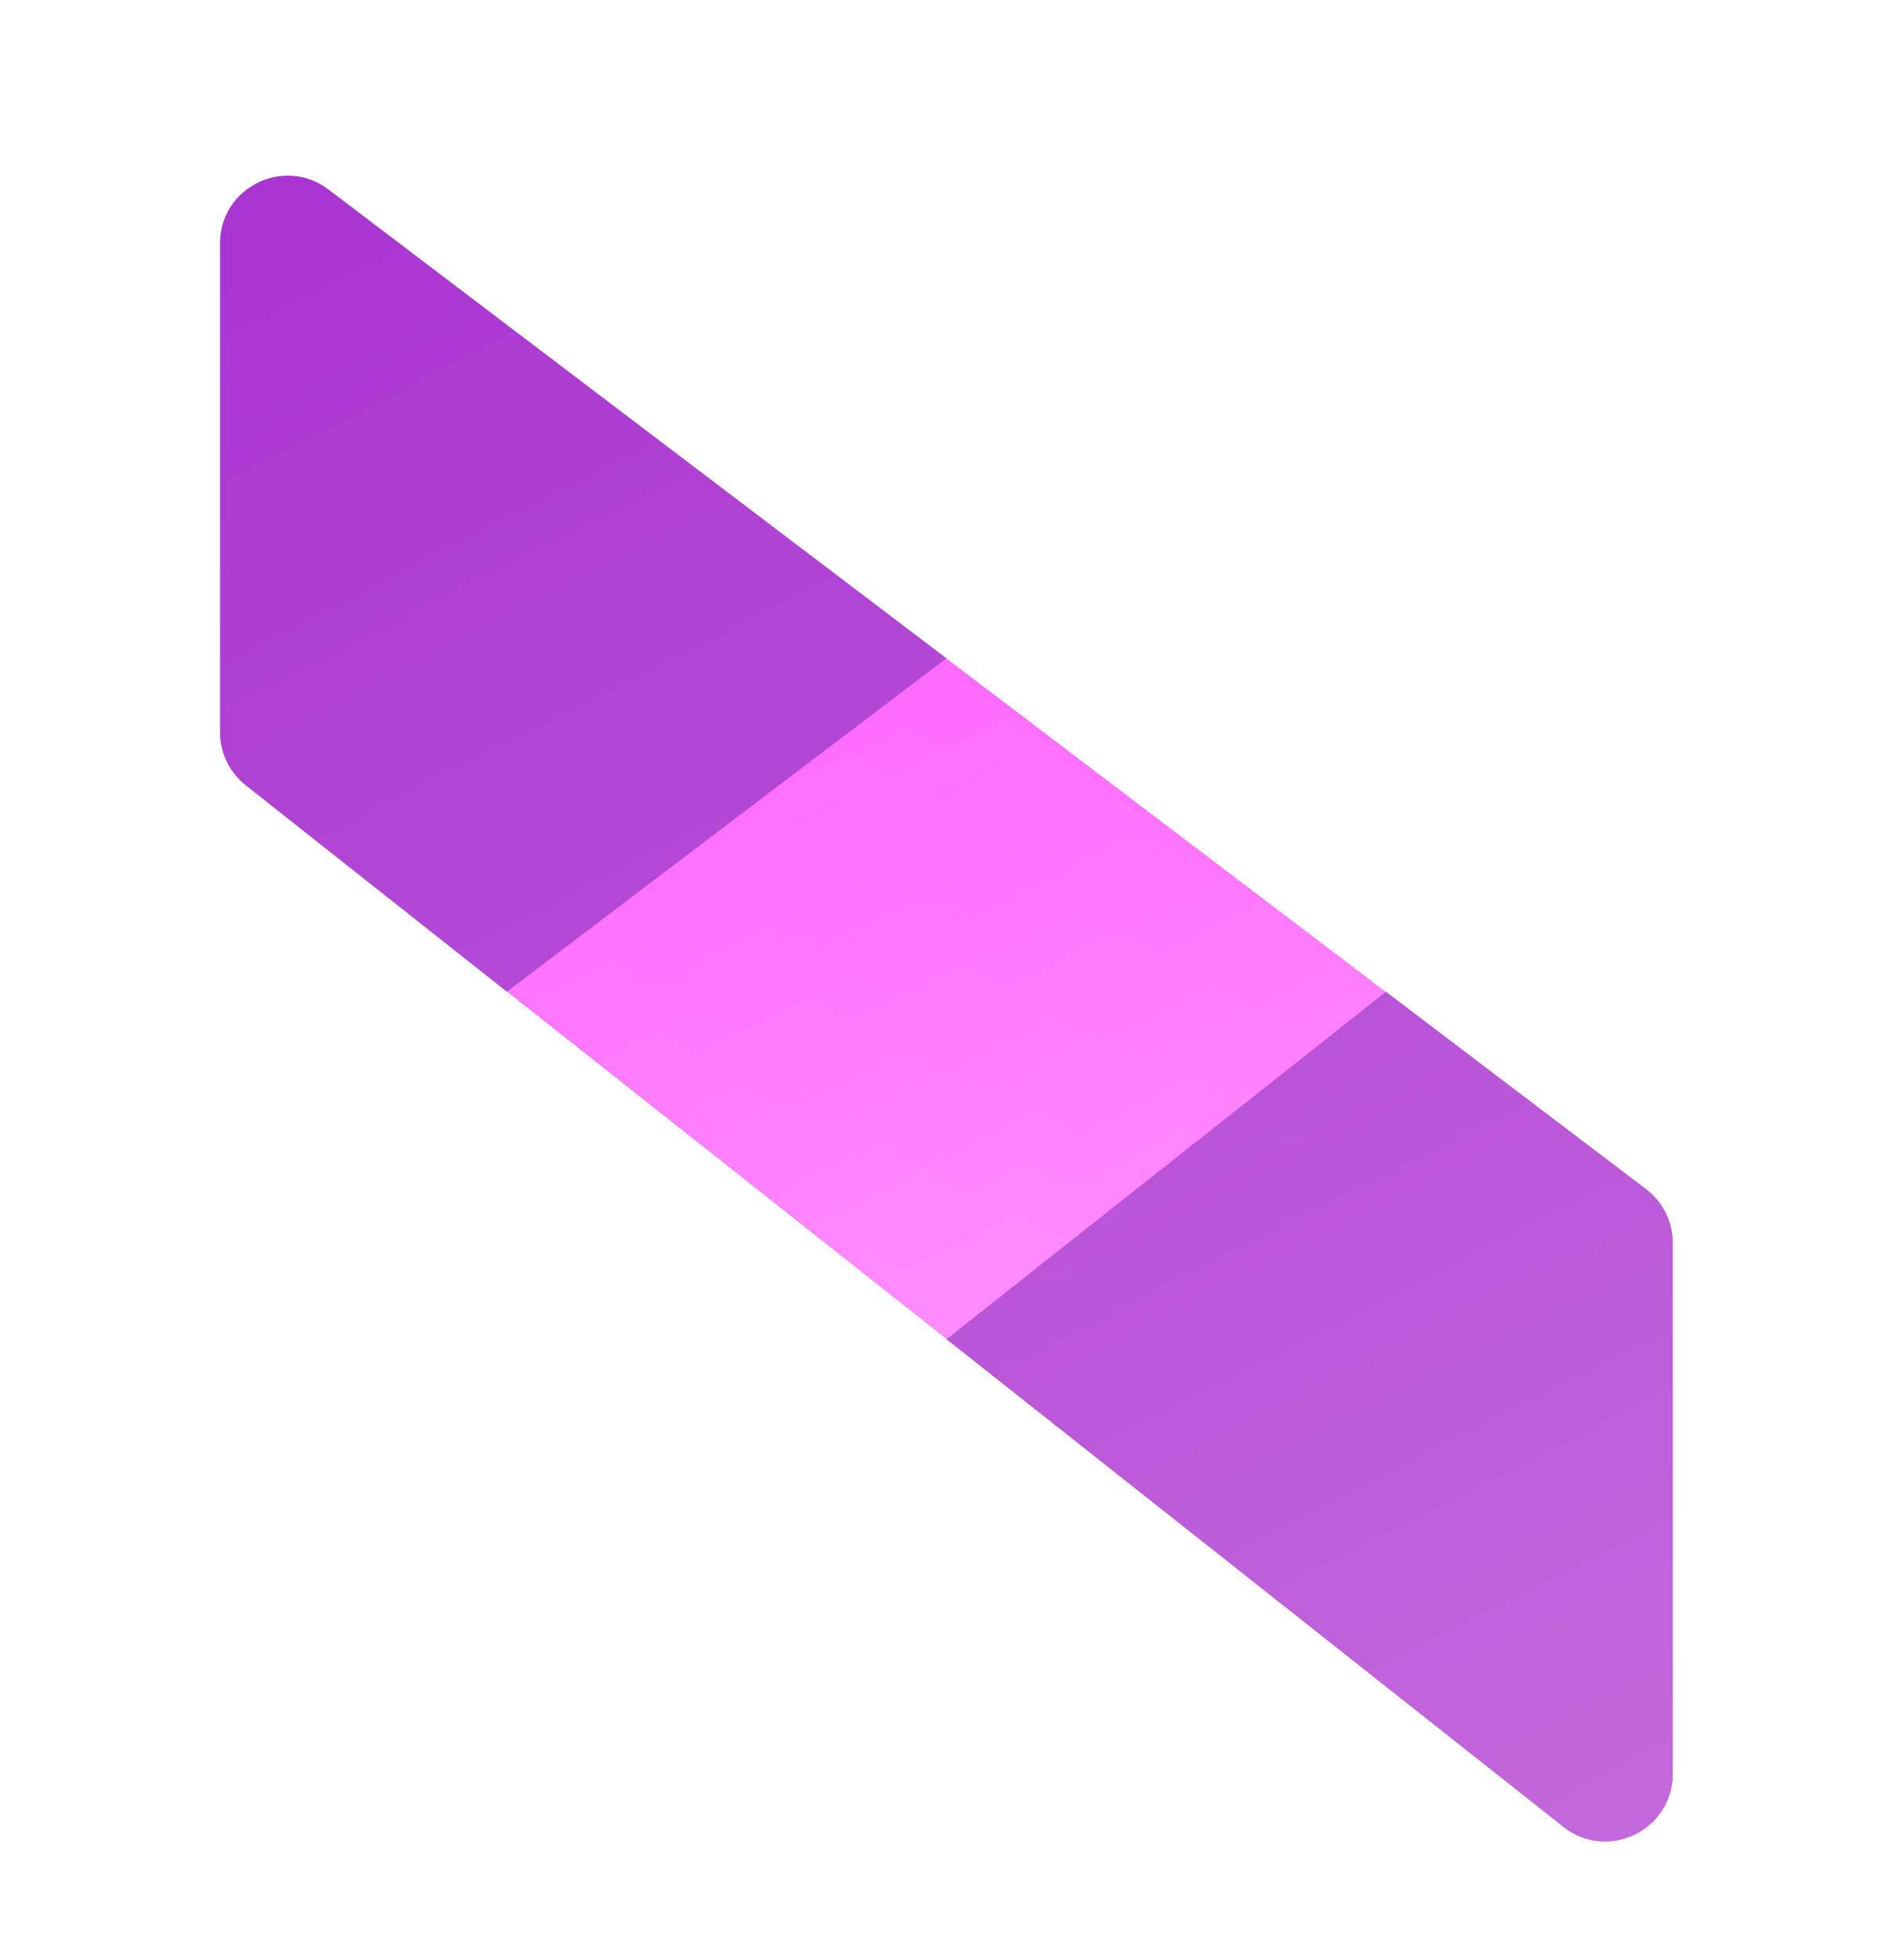
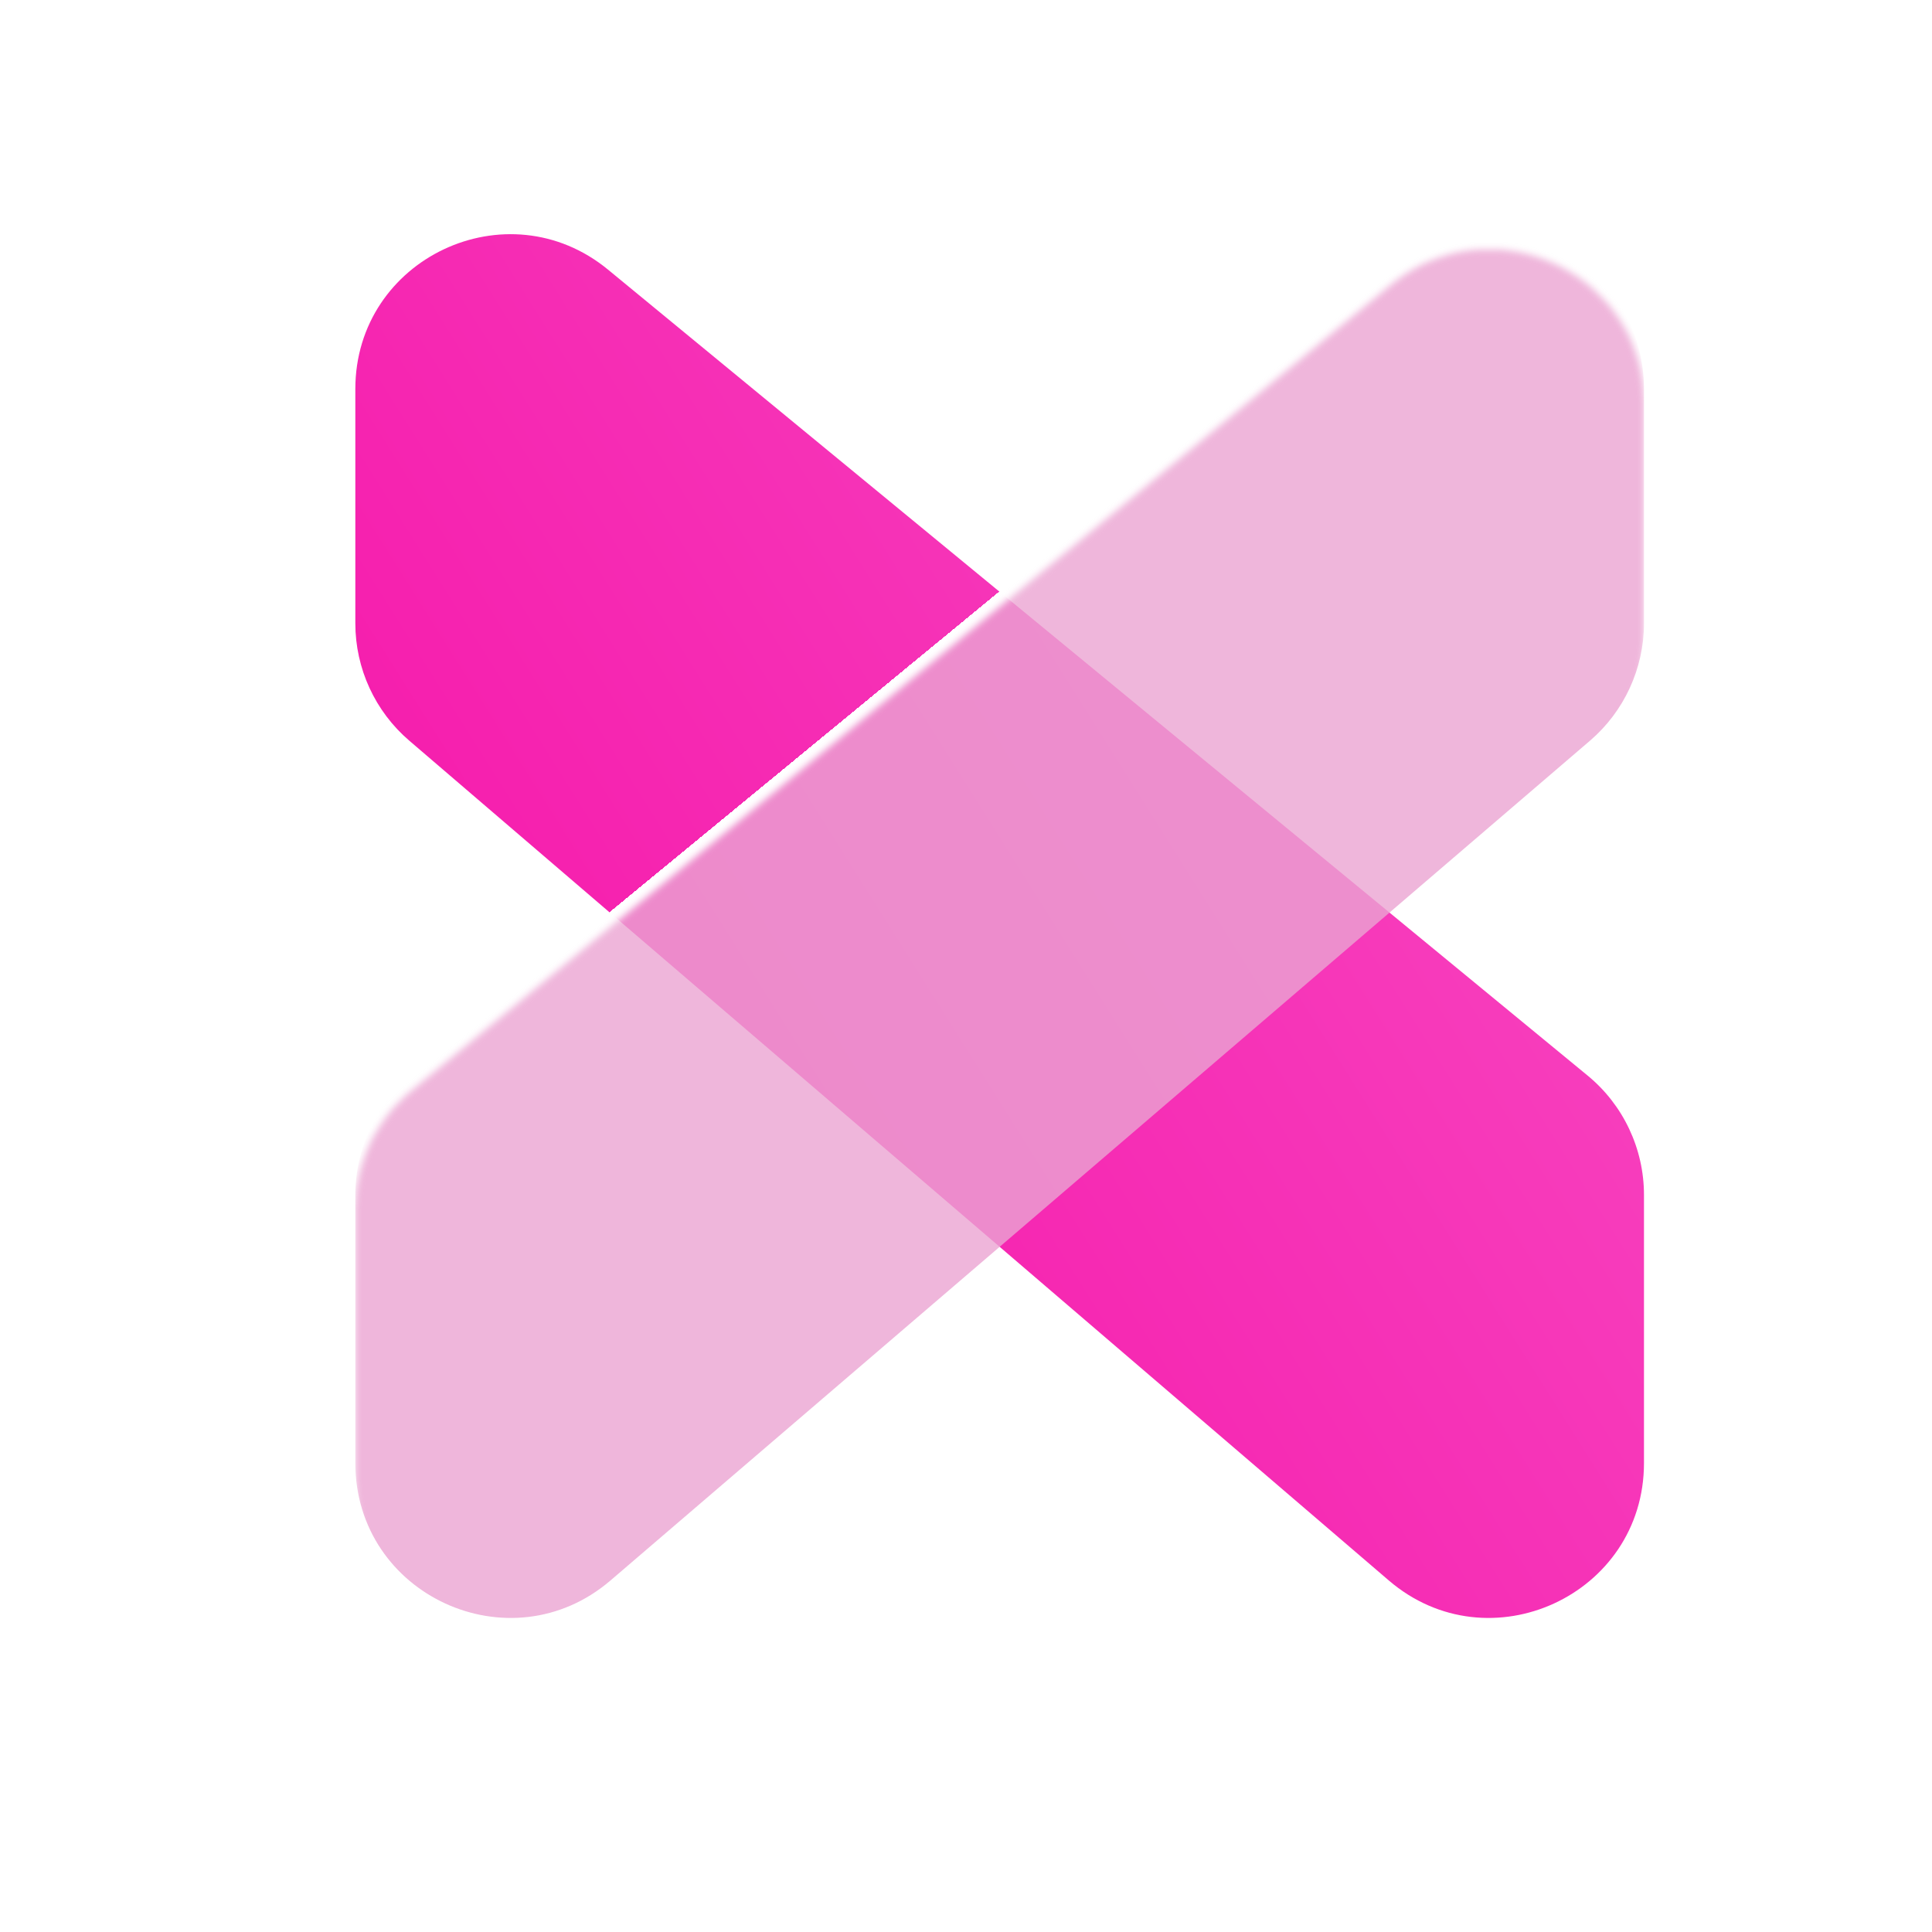
- <svg xmlns="http://www.w3.org/2000/svg" width="28" height="29" viewBox="0 0 28 29" fill="none">
-   <path d="M3.255 10.835V3.601C3.255 2.774 4.201 2.304 4.859 2.804L24.35 17.594C24.599 17.783 24.745 18.078 24.745 18.391V26.246C24.745 27.082 23.781 27.549 23.125 27.03L3.635 11.619C3.395 11.429 3.255 11.14 3.255 10.835Z" fill="url(#paint0_linear_91_48)" />
-   <g style="mix-blend-mode:color-dodge">
-     <path d="M24.745 10.835V3.601C24.745 2.774 23.799 2.304 23.141 2.804L3.65 17.594C3.401 17.783 3.255 18.078 3.255 18.391V26.246C3.255 27.082 4.219 27.549 4.875 27.03L24.366 11.619C24.605 11.429 24.745 11.14 24.745 10.835Z" fill="url(#paint1_linear_91_48)" />
+ <svg xmlns="http://www.w3.org/2000/svg" width="25" height="25" viewBox="0 0 25 25" fill="none">
+   <path d="M4.598 8.066V5.034C4.598 3.344 6.564 2.416 7.869 3.49L20.544 13.918C21.005 14.297 21.273 14.864 21.273 15.462V18.932C21.273 20.641 19.268 21.563 17.971 20.451L5.297 9.585C4.853 9.205 4.598 8.65 4.598 8.066Z" fill="url(#paint0_linear_195_3394)" />
+   <g filter="url(#filter0_bi_195_3394)">
+     <path d="M21.273 8.066V5.034C21.273 3.344 19.307 2.416 18.002 3.49L5.327 13.918C4.866 14.297 4.598 14.864 4.598 15.462V18.932C4.598 20.641 6.603 21.563 7.9 20.451L20.574 9.585C21.017 9.205 21.273 8.65 21.273 8.066Z" fill="#EBA4D2" fill-opacity="0.8" />
  </g>
  <defs>
-     <linearGradient id="paint0_linear_91_48" x1="1.548" y1="1.586" x2="48.016" y2="92.956" gradientUnits="userSpaceOnUse">
-       <stop stop-color="#A731D0" />
-       <stop offset="1" stop-color="#FFDCF5" />
-     </linearGradient>
-     <linearGradient id="paint1_linear_91_48" x1="13.232" y1="19.032" x2="28.508" y2="-12.555" gradientUnits="userSpaceOnUse">
-       <stop stop-color="#FA62F4" />
-       <stop offset="1" stop-color="#A731D0" />
+     <filter id="filter0_bi_195_3394" x="2.598" y="1.03" width="20.675" height="21.906" filterUnits="userSpaceOnUse" color-interpolation-filters="sRGB">
+       <feFlood flood-opacity="0" result="BackgroundImageFix" />
+       <feGaussianBlur in="BackgroundImageFix" stdDeviation="1" />
+       <feComposite in2="SourceAlpha" operator="in" result="effect1_backgroundBlur_195_3394" />
+       <feBlend mode="normal" in="SourceGraphic" in2="effect1_backgroundBlur_195_3394" result="shape" />
+       <feColorMatrix in="SourceAlpha" type="matrix" values="0 0 0 0 0 0 0 0 0 0 0 0 0 0 0 0 0 0 127 0" result="hardAlpha" />
+       <feOffset dy="0.2" />
+       <feGaussianBlur stdDeviation="0.05" />
+       <feComposite in2="hardAlpha" operator="arithmetic" k2="-1" k3="1" />
+       <feColorMatrix type="matrix" values="0 0 0 0 1 0 0 0 0 1 0 0 0 0 1 0 0 0 1 0" />
+       <feBlend mode="normal" in2="shape" result="effect2_innerShadow_195_3394" />
+     </filter>
+     <linearGradient id="paint0_linear_195_3394" x1="-1.824" y1="19.832" x2="24.666" y2="3.176" gradientUnits="userSpaceOnUse">
+       <stop stop-color="#F4009F" />
+       <stop offset="1" stop-color="#F856C8" />
    </linearGradient>
  </defs>
</svg>
